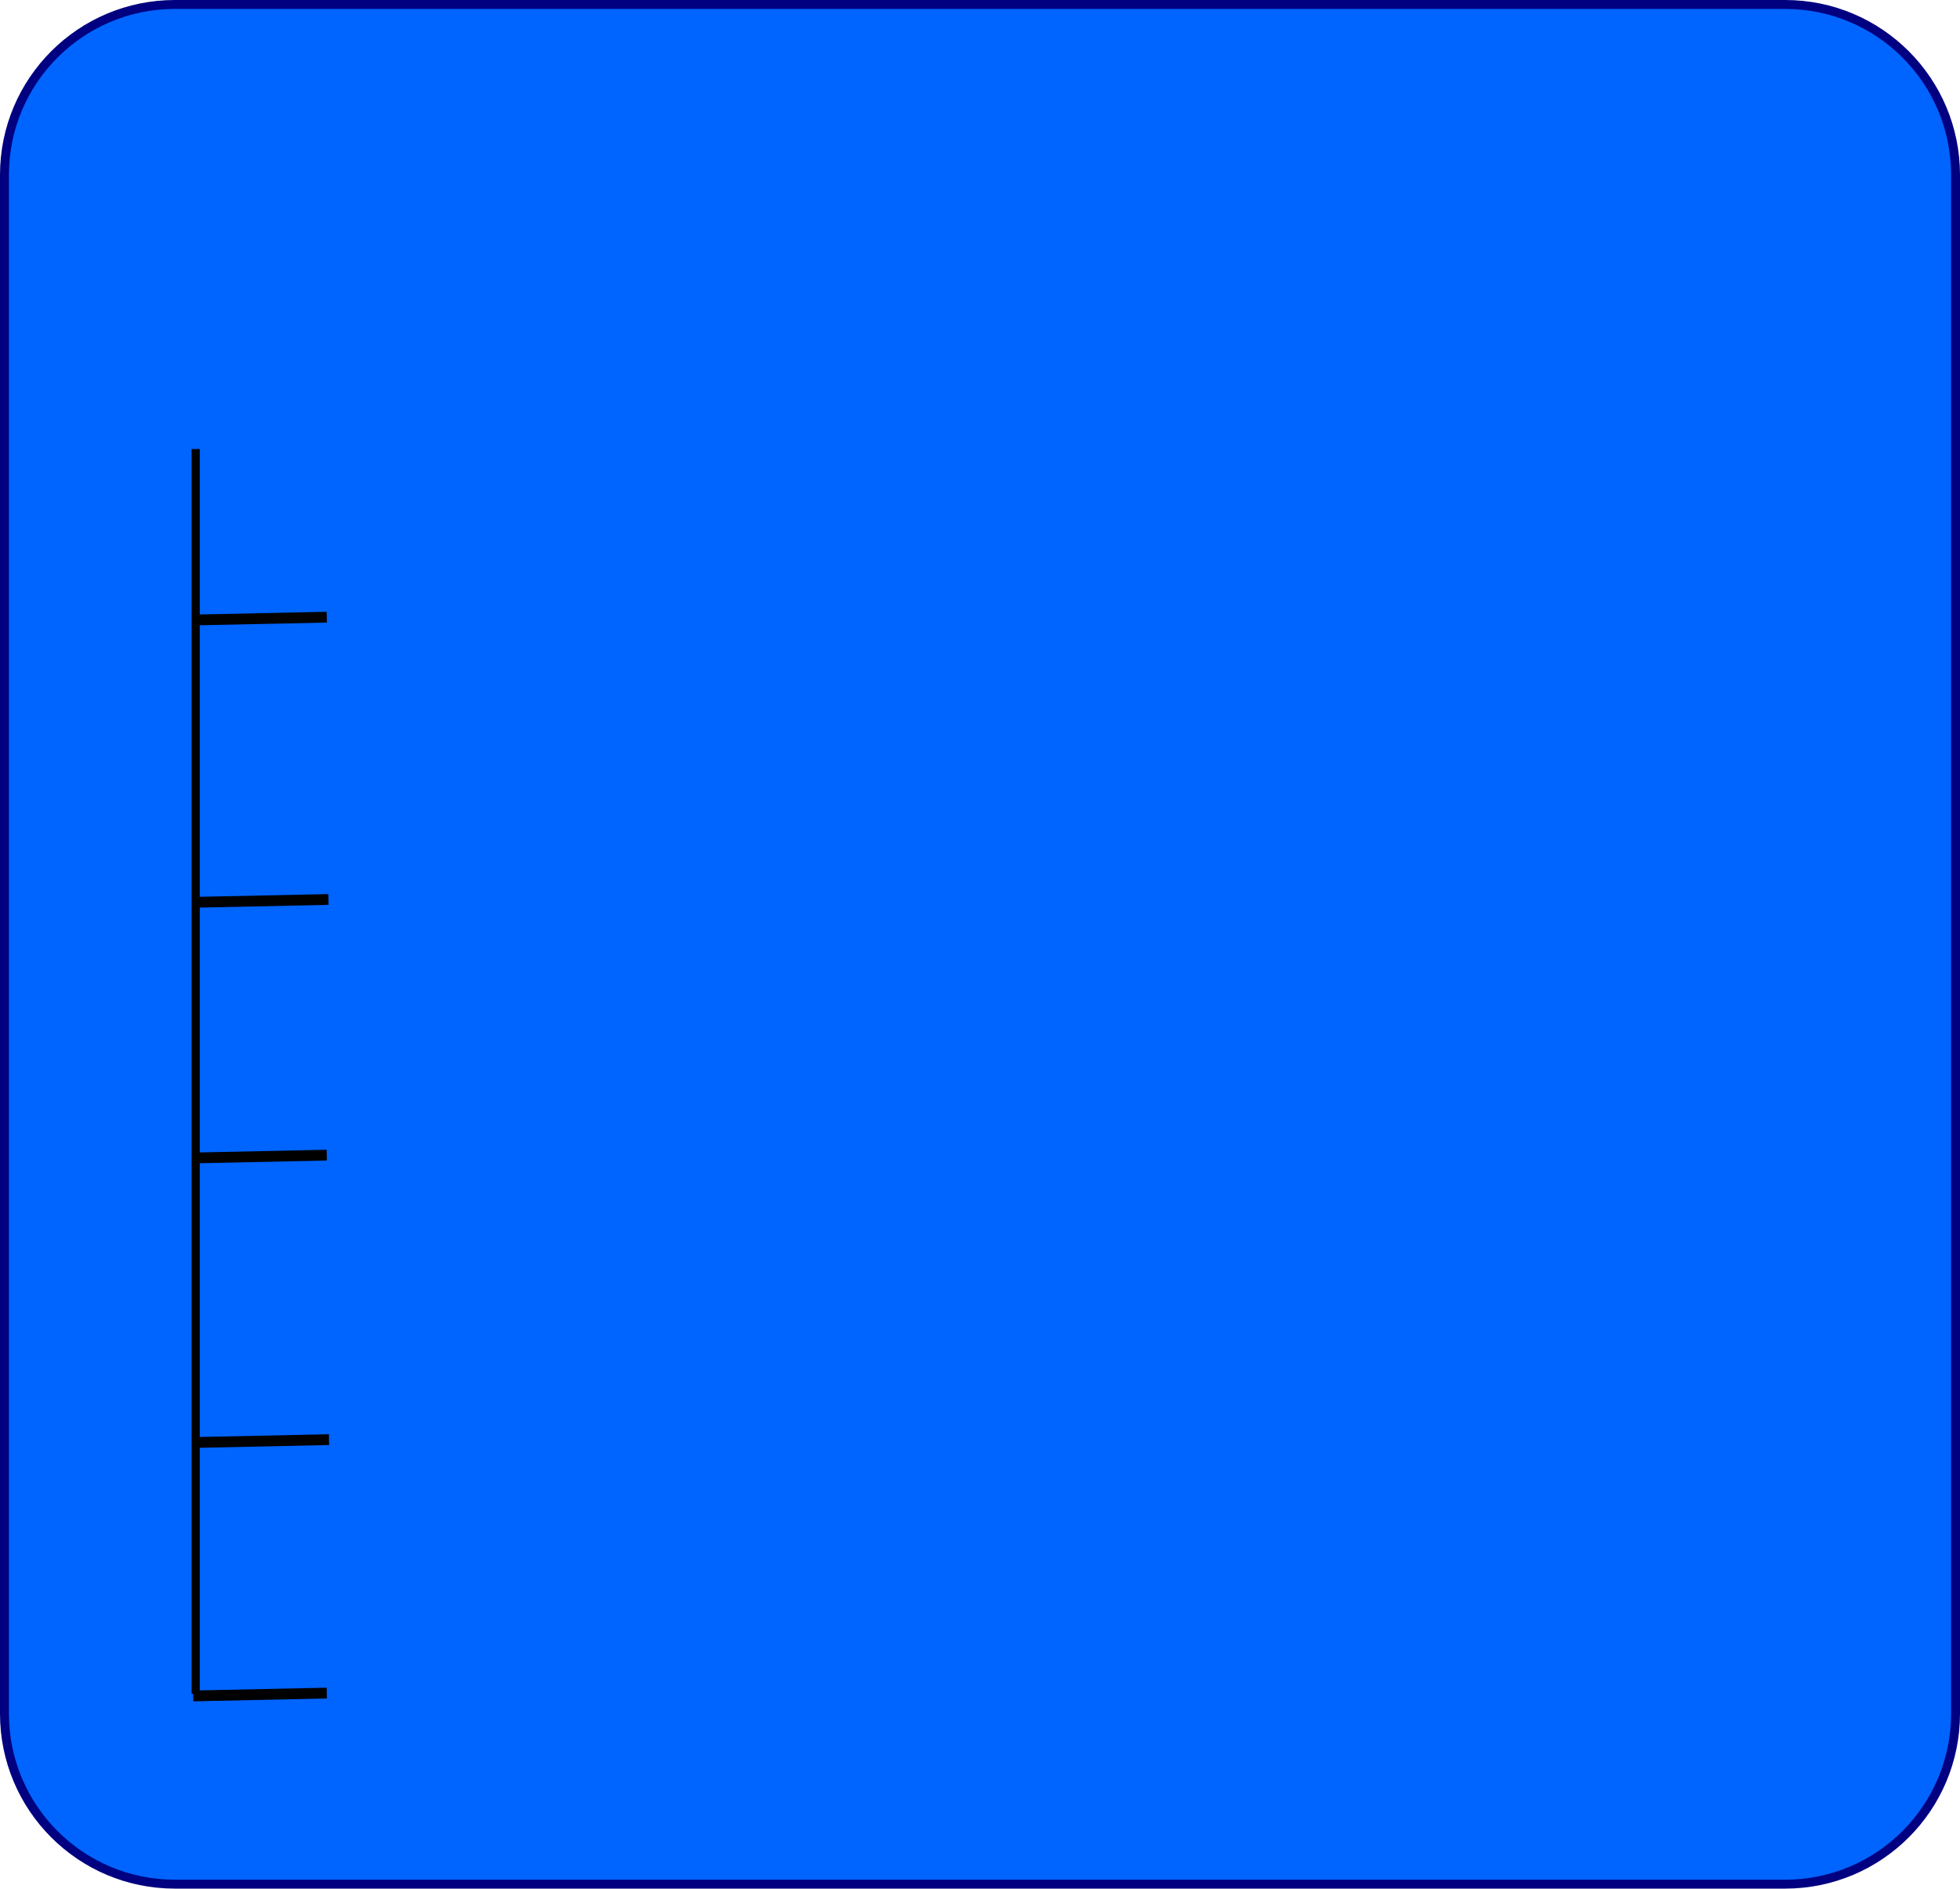
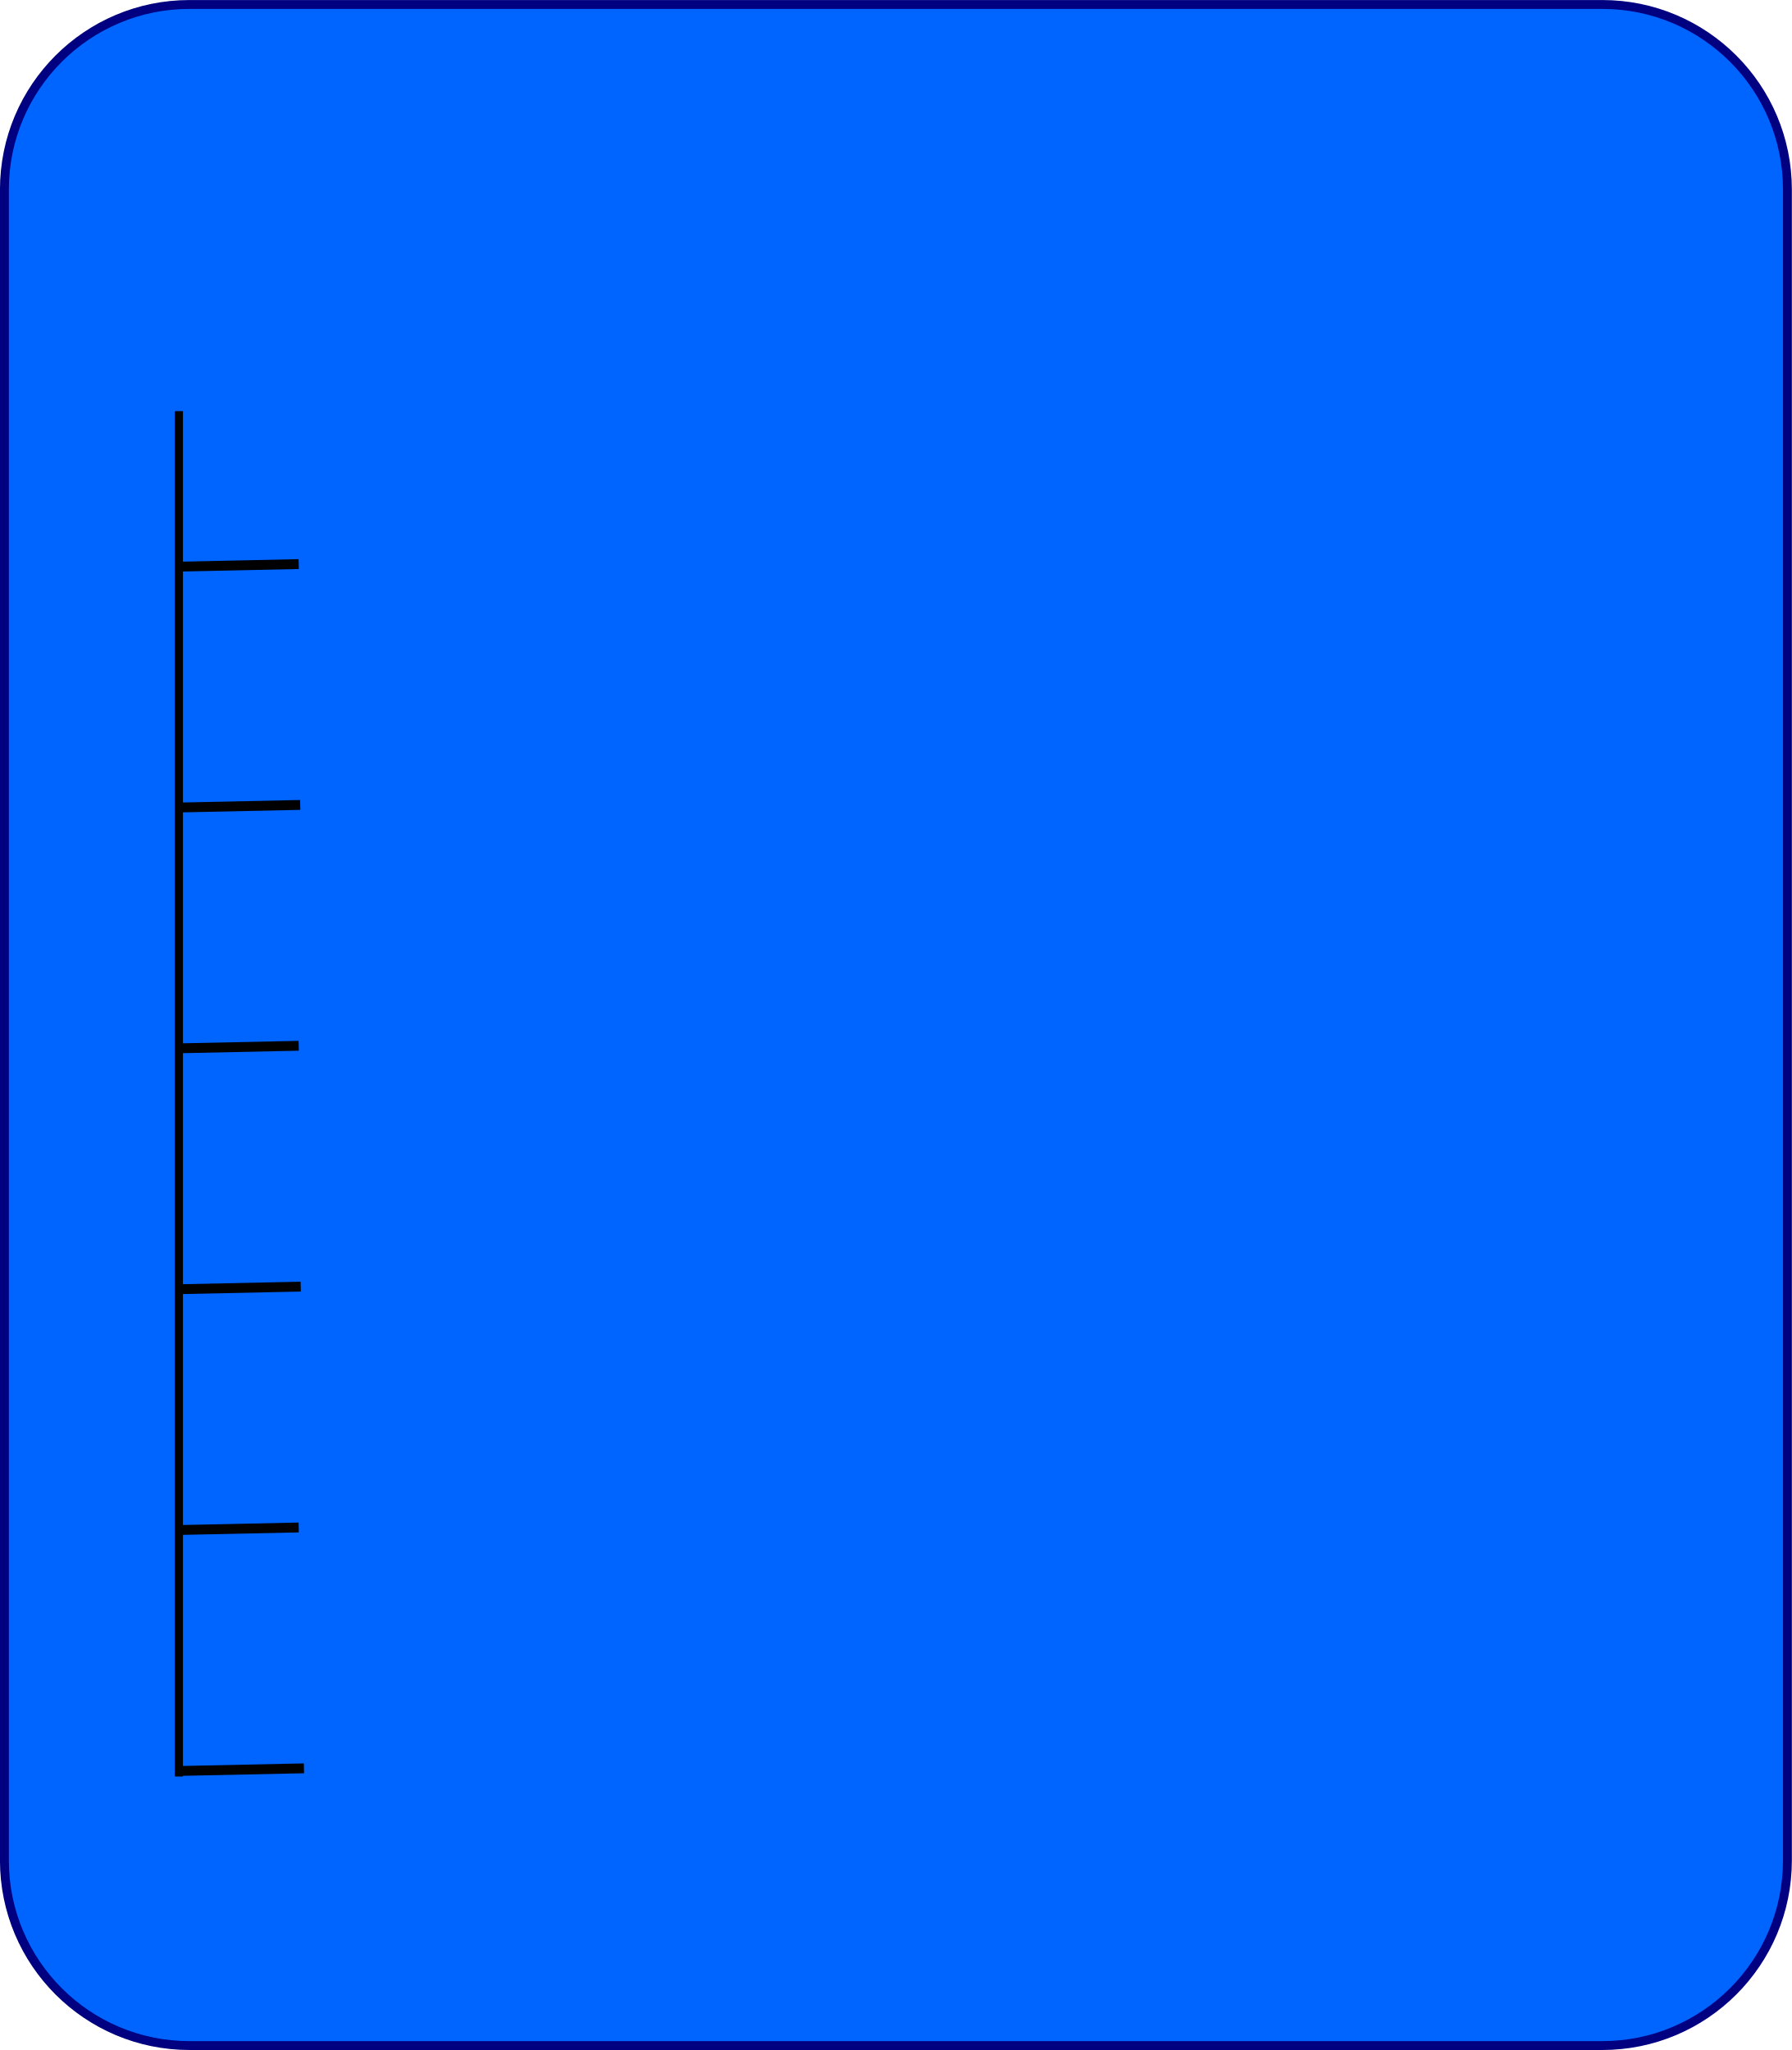
- <svg xmlns="http://www.w3.org/2000/svg" width="721.143" height="694.752" id="svg2" version="1.1">
+ <svg xmlns="http://www.w3.org/2000/svg" width="721.125" height="825.156" id="svg2" version="1.1">
  <defs id="defs4" />
-   <g id="layer1" transform="translate(-15.14285,-6.076456)">
-     <rect style="fill:#0064ff;fill-opacity:1;stroke:#000080;stroke-width:3.279;stroke-miterlimit:4;stroke-dasharray:none" id="rect2985" width="717.864" height="691.473" x="16.782" y="7.716" ry="62.702" />
+   <g id="layer1" transform="translate(-15.15625,-6.0625)">
+     <rect style="fill:#0064ff;fill-opacity:1;stroke:#000080;stroke-width:3.573;stroke-miterlimit:4;stroke-dasharray:none" id="rect2985" width="717.569" height="821.57" x="16.93" y="7.863" ry="74.5" />
  </g>
-   <g id="layer2" transform="translate(-15.14285,-6.076456)">
+   <g id="layer2" transform="translate(-15.15625,-6.0625)">
    <flowRoot xml:space="preserve" id="flowRoot3760" style="font-size:40px;font-style:normal;font-weight:normal;line-height:125%;letter-spacing:0px;word-spacing:0px;fill:#000000;fill-opacity:1;stroke:none;font-family:Sans">
      <flowRegion id="flowRegion3762">
        <rect id="rect3764" width="297.143" height="68.571" x="130" y="88.076" />
      </flowRegion>
      <flowPara id="flowPara3766" />
    </flowRoot>
    <flowRoot xml:space="preserve" id="flowRoot3768" style="font-size:40px;font-style:normal;font-weight:normal;line-height:125%;letter-spacing:0px;word-spacing:0px;fill:#000000;fill-opacity:1;stroke:none;font-family:Sans">
      <flowRegion id="flowRegion3770">
        <rect id="rect3772" width="585.714" height="100" x="67.143" y="58.076" />
      </flowRegion>
      <flowPara id="flowPara3774" style="font-size:72px">General Solver</flowPara>
    </flowRoot>
-     <path style="fill:none;stroke:#000000;stroke-width:2.994;stroke-linecap:butt;stroke-linejoin:miter;stroke-miterlimit:4;stroke-opacity:1;stroke-dasharray:none;display:inline" d="m 87.143,171.256 0,457.861" id="path3807" />
+     <path style="fill:none;stroke:#000000;stroke-width:3.28;stroke-linecap:butt;stroke-linejoin:miter;stroke-miterlimit:4;stroke-opacity:1;stroke-dasharray:none;display:inline" d="m 87.143,171.556 0,549.573" id="path3807" />
    <flowRoot xml:space="preserve" id="flowRoot4758" style="font-size:23px;font-style:normal;font-weight:normal;line-height:125%;letter-spacing:0px;word-spacing:0px;fill:#000000;fill-opacity:1;stroke:none;font-family:Sans">
      <flowRegion id="flowRegion4760">
        <rect id="rect4762" width="497.333" height="76.158" x="161.547" y="501.949" />
      </flowRegion>
      <flowPara id="flowPara4764" />
    </flowRoot>
-     <flowRoot xml:space="preserve" id="flowRoot5088" style="fill:black;stroke:none;stroke-opacity:1;stroke-width:1px;stroke-linejoin:miter;stroke-linecap:butt;fill-opacity:1;font-family:Sans;font-style:normal;font-weight:normal;font-size:23px;line-height:125%;letter-spacing:0px;word-spacing:0px">
+     <flowRoot xml:space="preserve" id="flowRoot5088" style="font-size:23px;font-style:normal;font-weight:normal;line-height:125%;letter-spacing:0px;word-spacing:0px;fill:#000000;fill-opacity:1;stroke:none;font-family:Sans">
      <flowRegion id="flowRegion5090">
        <rect id="rect5092" width="352.484" height="487.929" x="184.401" y="182.345" />
      </flowRegion>
      <flowPara id="flowPara5094" />
    </flowRoot>
  </g>
-   <g id="layer3" transform="translate(-15.14285,-6.076456)">
-     <g id="g5128" transform="translate(0,-1.5258789e-5)">
-       <flowRoot transform="translate(5e-5,2.2858789e-5)" style="font-size:40px;font-style:normal;font-weight:normal;line-height:125%;letter-spacing:0px;word-spacing:0px;fill:#000000;fill-opacity:1;stroke:none;font-family:Sans" id="flowRoot3776" xml:space="preserve">
-         <flowRegion id="flowRegion3778">
-           <rect y="208.076" x="151.429" height="61.373" width="490.778" id="rect3780" />
-         </flowRegion>
-         <flowPara id="flowPara3784">[Create Constraint]</flowPara>
-       </flowRoot>
-       <path id="path3811" d="m 135.376,233.113 -49.154,1.042" style="fill:none;stroke:#000000;stroke-width:3.968;stroke-linecap:butt;stroke-linejoin:miter;stroke-miterlimit:4;stroke-opacity:1;stroke-dasharray:none" />
-     </g>
-     <g id="g5135" transform="translate(0,1.5258789e-5)">
-       <flowRoot transform="translate(-7.127913,13.01893)" style="font-size:40px;font-style:normal;font-weight:normal;line-height:125%;letter-spacing:0px;word-spacing:0px;fill:#000000;fill-opacity:1;stroke:none;font-family:Sans" id="flowRoot3827" xml:space="preserve">
-         <flowRegion id="flowRegion3829">
-           <rect y="295.674" x="158.114" height="59.931" width="525.795" id="rect3831" />
-         </flowRegion>
-         <flowPara id="flowPara3833">createVariables</flowPara>
-       </flowRoot>
-       <path style="fill:none;stroke:#000000;stroke-width:3.968;stroke-linecap:butt;stroke-linejoin:miter;stroke-miterlimit:4;stroke-opacity:1;stroke-dasharray:none" d="m 135.982,336.956 -49.154,1.042" id="path4782" />
-     </g>
-     <g id="g5146" transform="translate(0,-1.5258789e-5)">
-       <flowRoot transform="translate(-12.50776,0.1511534)" style="font-size:40px;font-style:normal;font-weight:normal;line-height:125%;letter-spacing:0px;word-spacing:0px;fill:#000000;fill-opacity:1;stroke:none;font-family:Sans" id="flowRoot3835" xml:space="preserve">
-         <flowRegion id="flowRegion3837">
-           <rect y="402.965" x="163.761" height="56.469" width="272.182" id="rect3839" />
-         </flowRegion>
-         <flowPara id="flowPara3841">printSolution </flowPara>
-       </flowRoot>
-       <path id="path4784" d="m 135.376,431.007 -49.154,1.042" style="fill:none;stroke:#000000;stroke-width:3.968;stroke-linecap:butt;stroke-linejoin:miter;stroke-miterlimit:4;stroke-opacity:1;stroke-dasharray:none" />
-     </g>
-     <g id="g5157">
-       <flowRoot transform="translate(-6.066828,209.5998)" xml:space="preserve" id="flowRoot4766" style="font-size:40px;font-style:normal;font-weight:normal;line-height:125%;letter-spacing:0px;word-spacing:0px;fill:#000000;fill-opacity:1;stroke:none;font-family:Sans">
-         <flowRegion id="flowRegion4768">
-           <rect id="rect4770" width="525.795" height="59.931" x="158.114" y="295.674" />
-         </flowRegion>
-         <flowPara id="flowPara4772">relax</flowPara>
-       </flowRoot>
-       <path style="fill:none;stroke:#000000;stroke-width:3.968;stroke-linecap:butt;stroke-linejoin:miter;stroke-miterlimit:4;stroke-opacity:1;stroke-dasharray:none" d="m 136.192,535.666 -49.154,1.042" id="path4786" />
-     </g>
-     <g id="g5168">
-       <flowRoot transform="translate(-4.641047,304.0132)" xml:space="preserve" id="flowRoot4774" style="font-size:40px;font-style:normal;font-weight:normal;line-height:125%;letter-spacing:0px;word-spacing:0px;fill:#000000;fill-opacity:1;stroke:none;font-family:Sans">
-         <flowRegion id="flowRegion4776">
-           <rect id="rect4778" width="525.795" height="59.931" x="158.114" y="295.674" />
-         </flowRegion>
-         <flowPara id="flowPara4780">optimizeSolution</flowPara>
-       </flowRoot>
-       <path id="path4788" d="m 135.376,628.902 -49.154,1.042" style="fill:none;stroke:#000000;stroke-width:3.968;stroke-linecap:butt;stroke-linejoin:miter;stroke-miterlimit:4;stroke-opacity:1;stroke-dasharray:none" />
-     </g>
+   <g id="layer3" transform="translate(-15.15625,-6.0625)">
+     <flowRoot xml:space="preserve" id="flowRoot3776" style="font-size:40px;font-style:normal;font-weight:normal;line-height:125%;letter-spacing:0px;word-spacing:0px;fill:#000000;fill-opacity:1;stroke:none;font-family:Sans" transform="translate(-4.115026,-2.2917578e-5)">
+       <flowRegion id="flowRegion3778">
+         <rect id="rect3780" width="490.778" height="61.373" x="151.429" y="208.076" />
+       </flowRegion>
+       <flowPara id="flowPara3784">[Create Constraint]</flowPara>
+     </flowRoot>
+     <path style="fill:none;stroke:#000000;stroke-width:3.968;stroke-linecap:butt;stroke-linejoin:miter;stroke-miterlimit:4;stroke-opacity:1;stroke-dasharray:none" d="m 135.376,233.113 -49.154,1.042" id="path3811" />
+     <flowRoot xml:space="preserve" id="flowRoot3827" style="font-size:40px;font-style:normal;font-weight:normal;line-height:125%;letter-spacing:0px;word-spacing:0px;fill:#000000;fill-opacity:1;stroke:none;font-family:Sans" transform="translate(-9.572057,10.35559)">
+       <flowRegion id="flowRegion3829">
+         <rect id="rect3831" width="525.795" height="59.931" x="158.114" y="295.674" />
+       </flowRegion>
+       <flowPara id="flowPara3833">createVariables</flowPara>
+     </flowRoot>
+     <path id="path4782" d="m 135.982,330.058 -49.154,1.042" style="fill:none;stroke:#000000;stroke-width:3.968;stroke-linecap:butt;stroke-linejoin:miter;stroke-miterlimit:4;stroke-opacity:1;stroke-dasharray:none" />
+     <flowRoot xml:space="preserve" id="flowRoot3835" style="font-size:40px;font-style:normal;font-weight:normal;line-height:125%;letter-spacing:0px;word-spacing:0px;fill:#000000;fill-opacity:1;stroke:none;font-family:Sans" transform="translate(-16.62284,-5.175522)">
+       <flowRegion id="flowRegion3837">
+         <rect id="rect3839" width="544.504" height="59.931" x="163.761" y="402.965" />
+       </flowRegion>
+       <flowPara id="flowPara3841">printVariableValues</flowPara>
+     </flowRoot>
+     <path style="fill:none;stroke:#000000;stroke-width:3.968;stroke-linecap:butt;stroke-linejoin:miter;stroke-miterlimit:4;stroke-opacity:1;stroke-dasharray:none" d="m 135.376,427.003 -49.154,1.042" id="path4784" />
+     <flowRoot style="font-size:40px;font-style:normal;font-weight:normal;line-height:125%;letter-spacing:0px;word-spacing:0px;fill:#000000;fill-opacity:1;stroke:none;font-family:Sans" id="flowRoot4766" xml:space="preserve" transform="translate(-10.99784,201.6098)">
+       <flowRegion id="flowRegion4768">
+         <rect y="295.674" x="158.114" height="59.931" width="525.795" id="rect4770" />
+       </flowRegion>
+       <flowPara id="flowPara4772">relax</flowPara>
+     </flowRoot>
+     <path id="path4786" d="m 136.192,523.949 -49.154,1.042" style="fill:none;stroke:#000000;stroke-width:3.968;stroke-linecap:butt;stroke-linejoin:miter;stroke-miterlimit:4;stroke-opacity:1;stroke-dasharray:none" />
+     <flowRoot style="font-size:40px;font-style:normal;font-weight:normal;line-height:125%;letter-spacing:0px;word-spacing:0px;fill:#000000;fill-opacity:1;stroke:none;font-family:Sans" id="flowRoot4774" xml:space="preserve" transform="translate(-9.572057,293.3599)">
+       <flowRegion id="flowRegion4776">
+         <rect y="295.674" x="158.114" height="59.931" width="525.795" id="rect4778" />
+       </flowRegion>
+       <flowPara id="flowPara4780">optimizeSolution</flowPara>
+     </flowRoot>
+     <path style="fill:none;stroke:#000000;stroke-width:3.968;stroke-linecap:butt;stroke-linejoin:miter;stroke-miterlimit:4;stroke-opacity:1;stroke-dasharray:none" d="M 135.376,620.894 86.223,621.936" id="path4788" />
+     <flowRoot transform="translate(-11.13456,392.864)" xml:space="preserve" id="flowRoot3251" style="font-size:40px;font-style:normal;font-weight:normal;line-height:125%;letter-spacing:0px;word-spacing:0px;fill:#000000;fill-opacity:1;stroke:none;font-family:Sans">
+       <flowRegion id="flowRegion3253">
+         <rect id="rect3255" width="525.795" height="59.931" x="158.114" y="295.674" />
+       </flowRegion>
+       <flowPara id="flowPara3257">initialSolution</flowPara>
+     </flowRoot>
+     <path id="path3259" d="m 137.486,717.839 -49.154,1.042" style="fill:none;stroke:#000000;stroke-width:3.968;stroke-linecap:butt;stroke-linejoin:miter;stroke-miterlimit:4;stroke-opacity:1;stroke-dasharray:none" />
  </g>
</svg>
